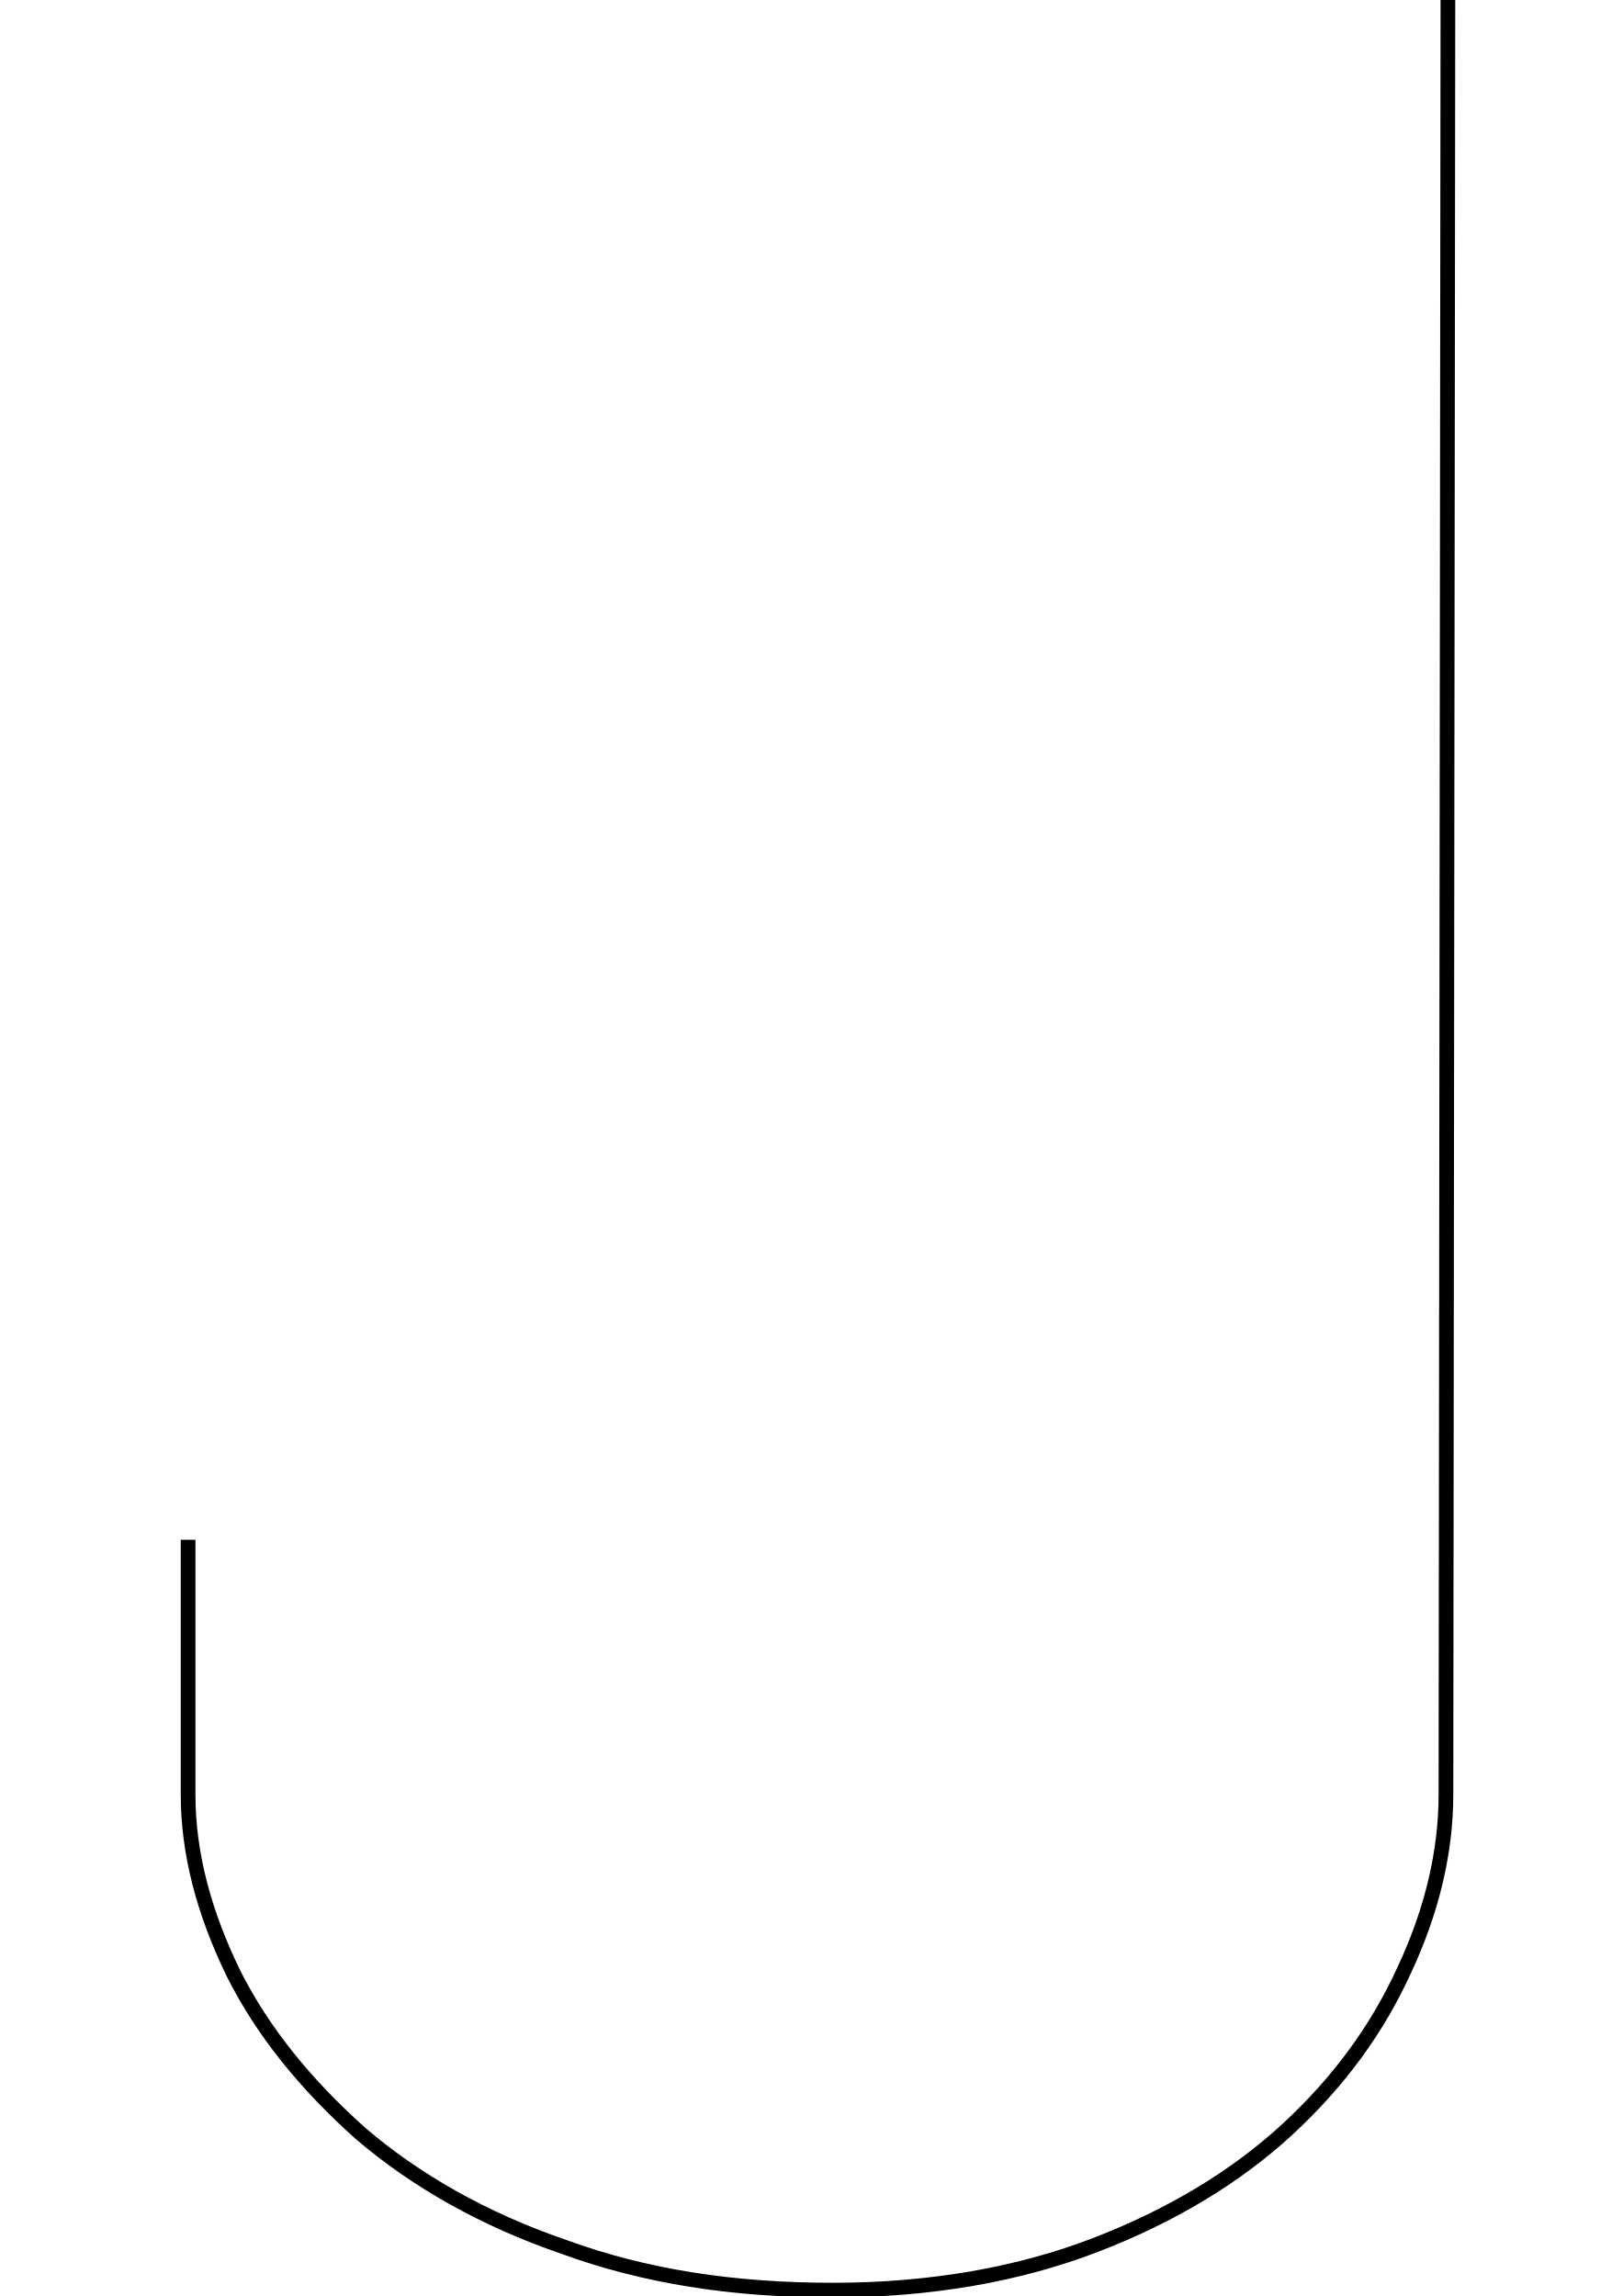
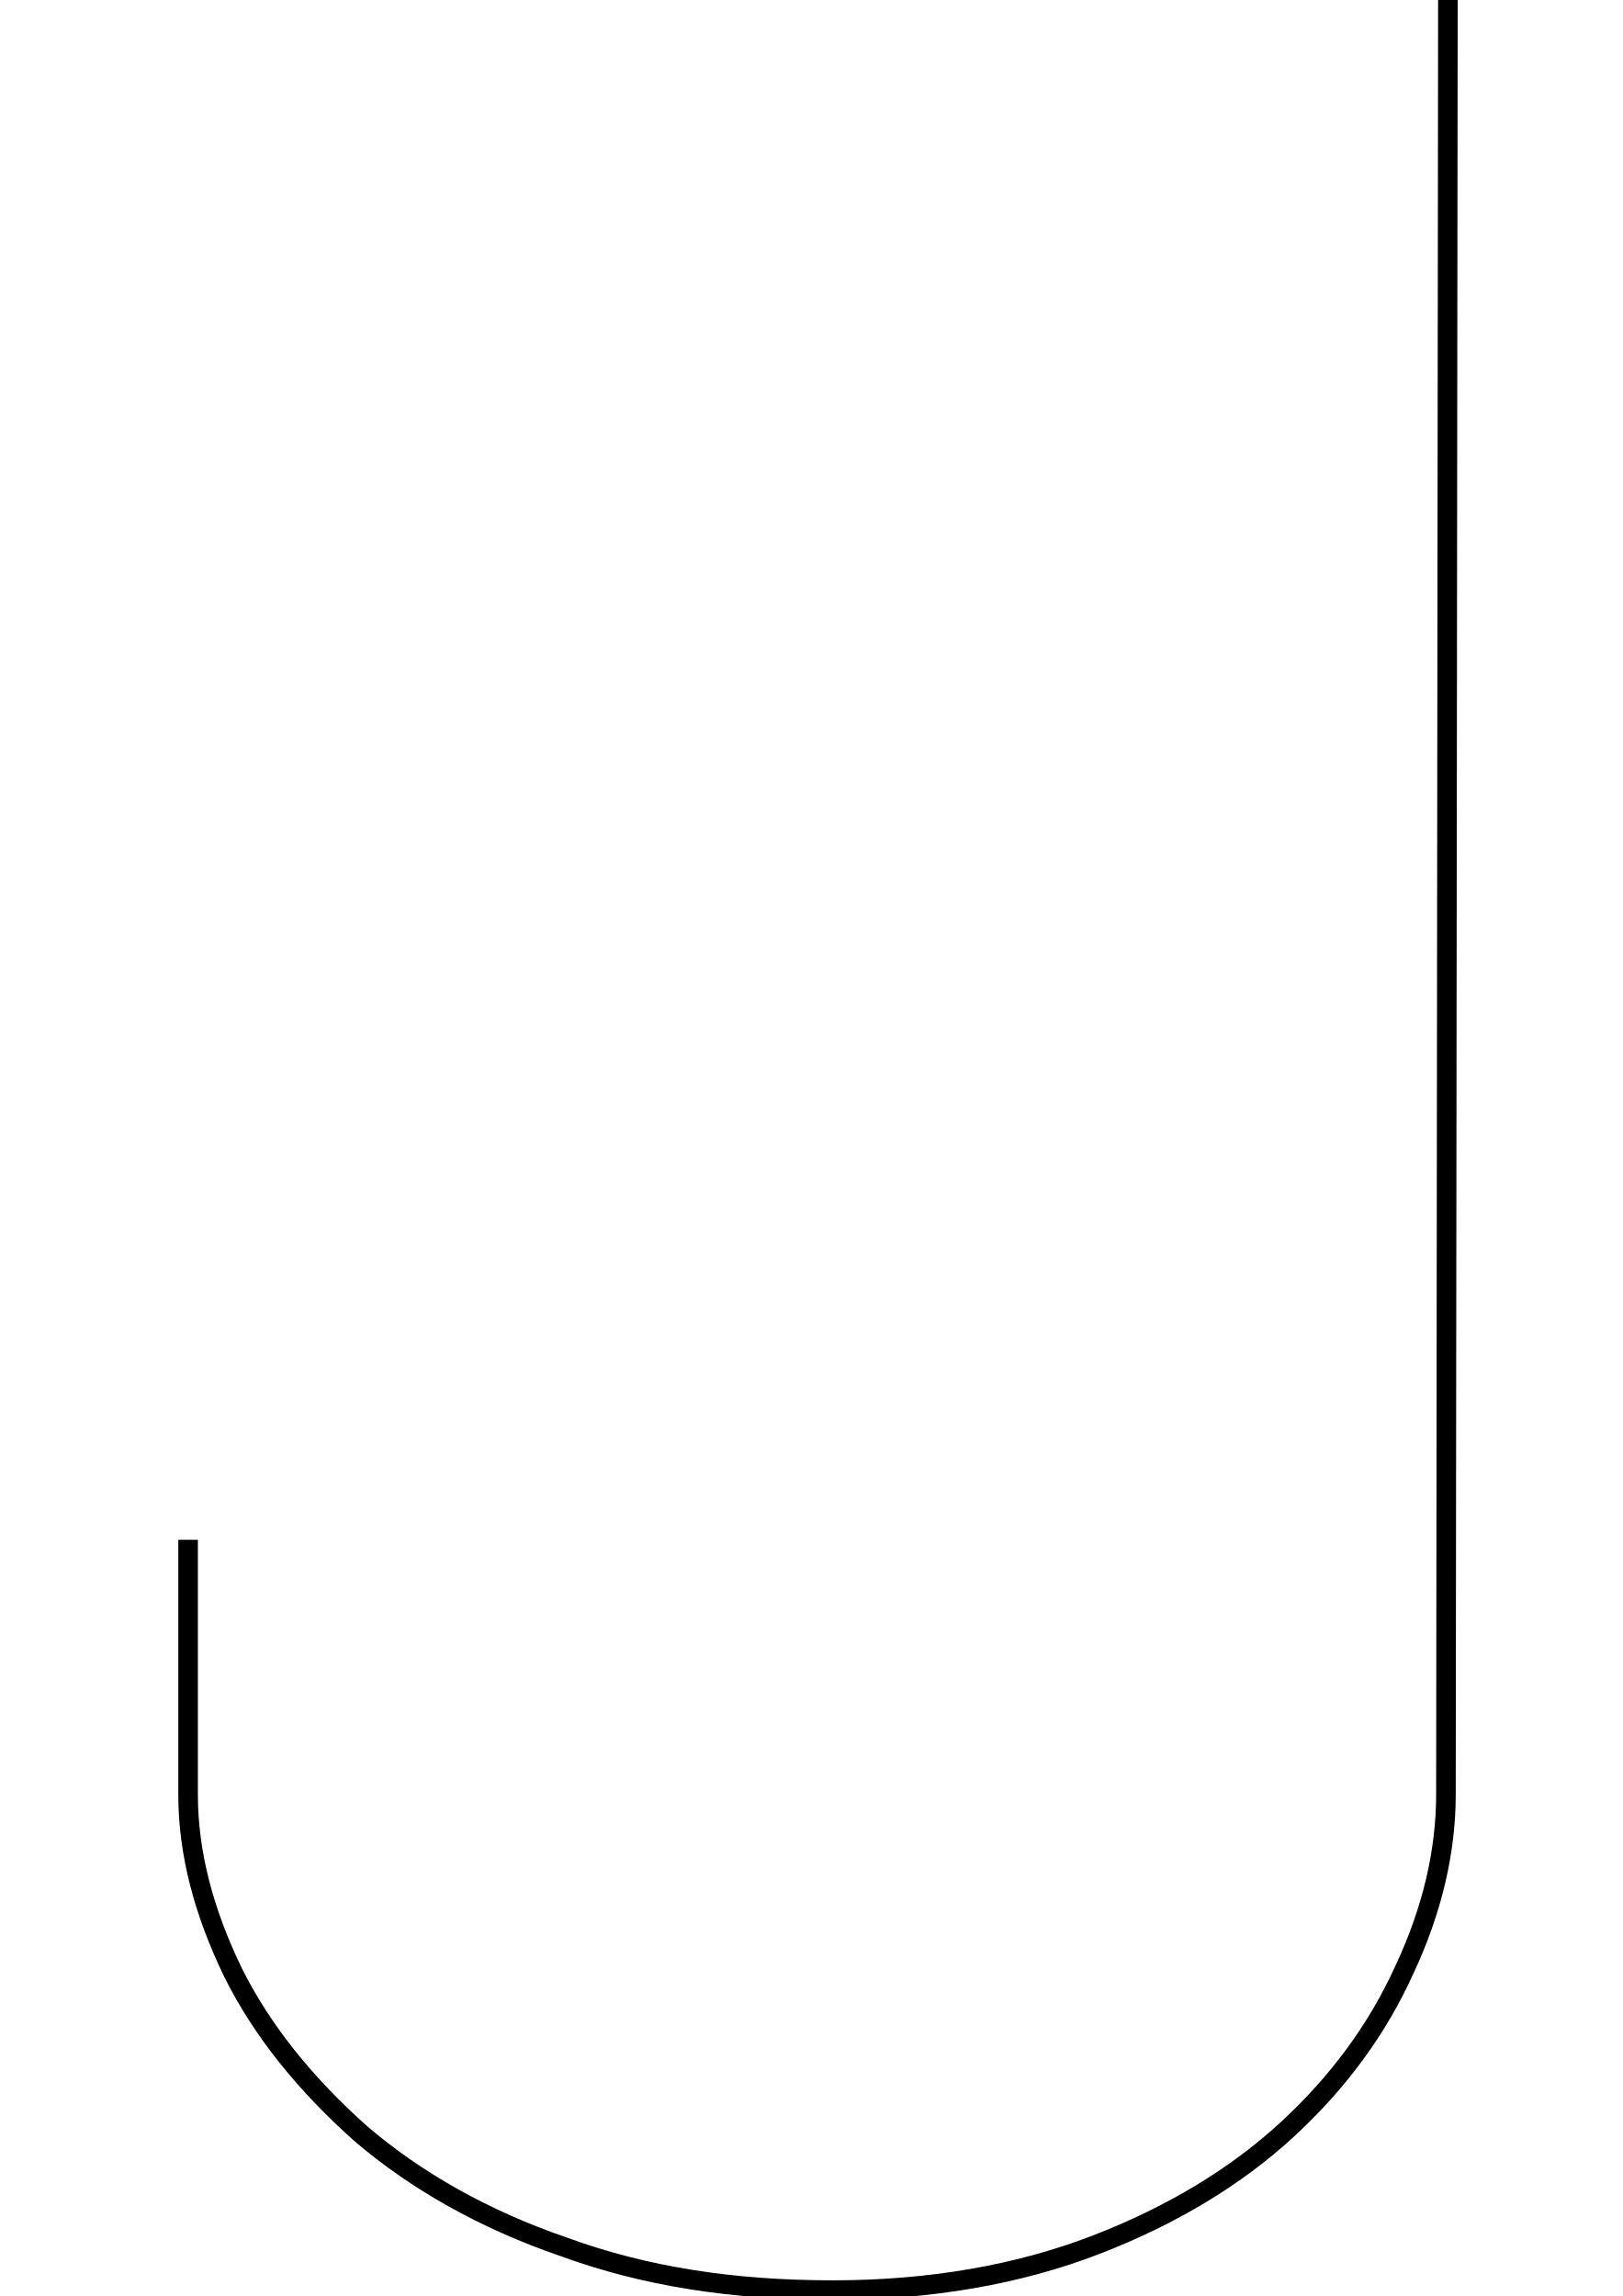
<svg xmlns="http://www.w3.org/2000/svg" version="1.1" id="Calque_1" x="0px" y="0px" viewBox="0 0 82.8 117.2" style="enable-background:new 0 0 82.8 117.2;" xml:space="preserve">
  <style type="text/css">
- 	.st0{fill:none;stroke:#000000;stroke-width:0.75;}
+ 	.st0{fill:none;stroke:#000000;stroke-width:1;}
</style>
  <g>
    <path class="st0" d="M9.6,78.6v13c0,3,0.8,6,2.3,9.1c1.5,3,3.7,5.7,6.5,8.2c2.8,2.4,6.3,4.4,10.4,5.8c4.1,1.5,8.6,2.2,13.7,2.2   c5,0,9.5-0.8,13.4-2.3c3.9-1.5,7.2-3.5,9.8-5.9c2.6-2.4,4.6-5.1,6-8.2c1.4-3,2.1-6,2.1-8.9L73.9,0" />
  </g>
</svg>
